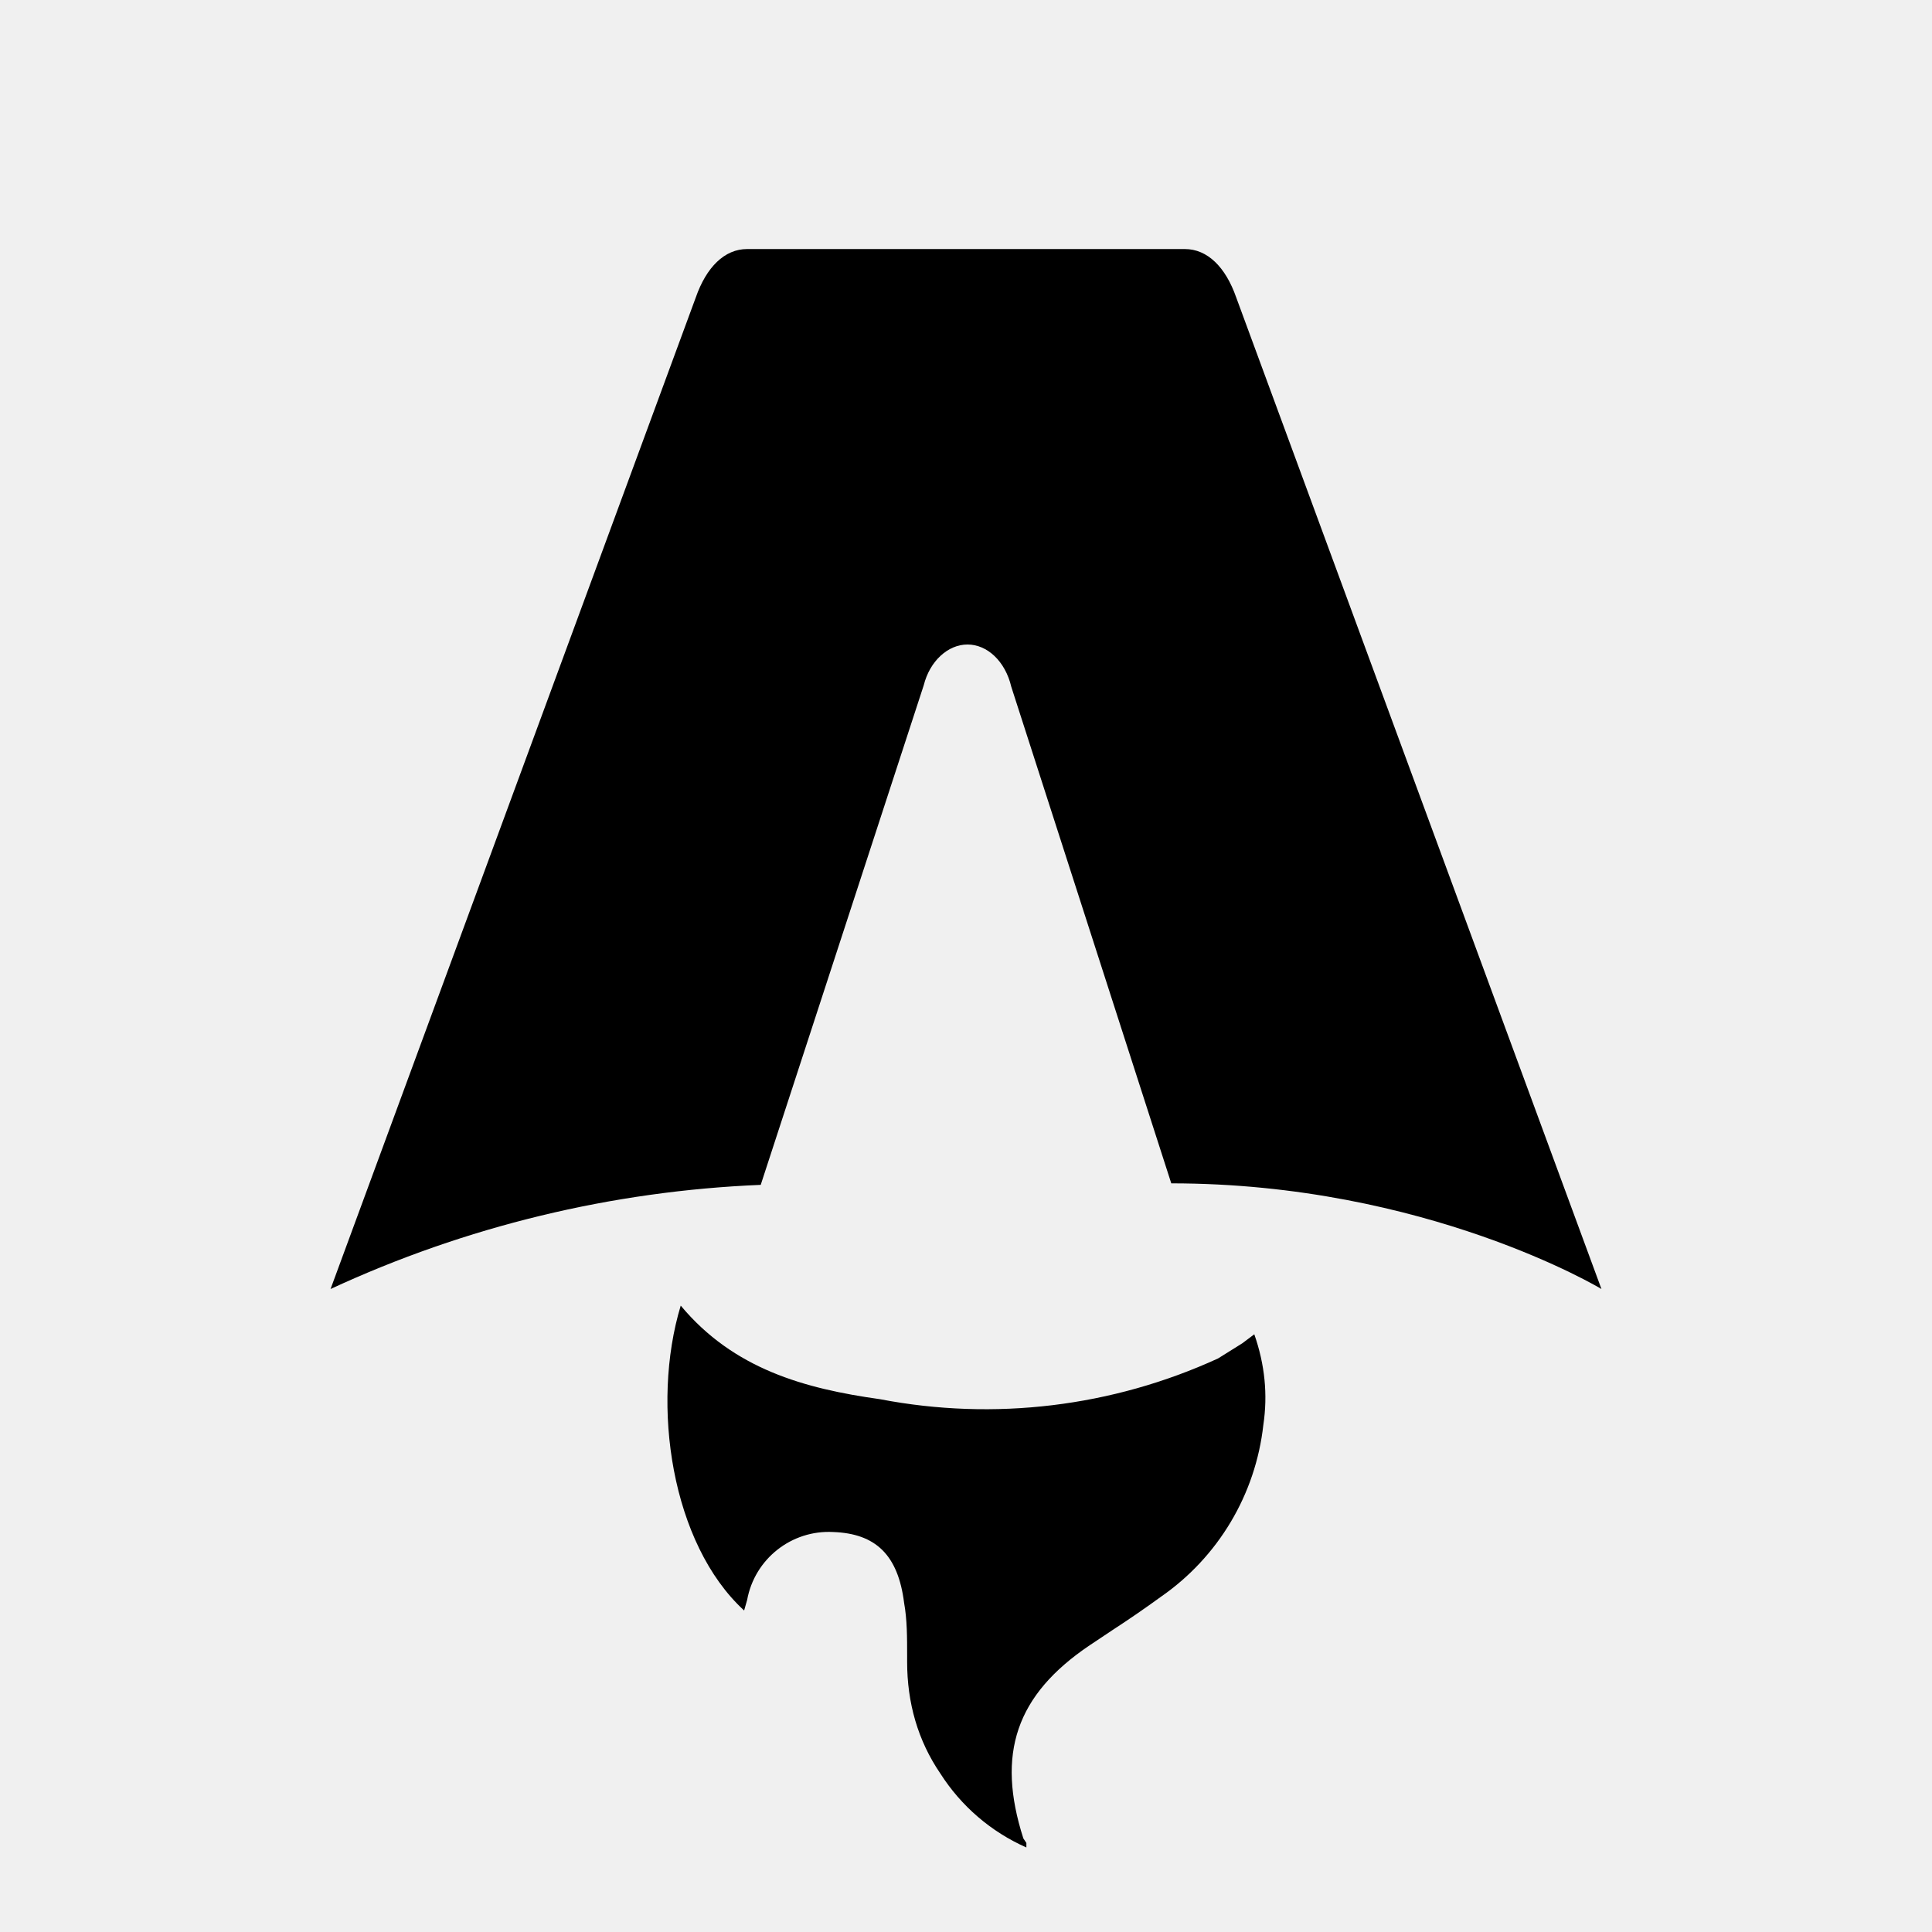
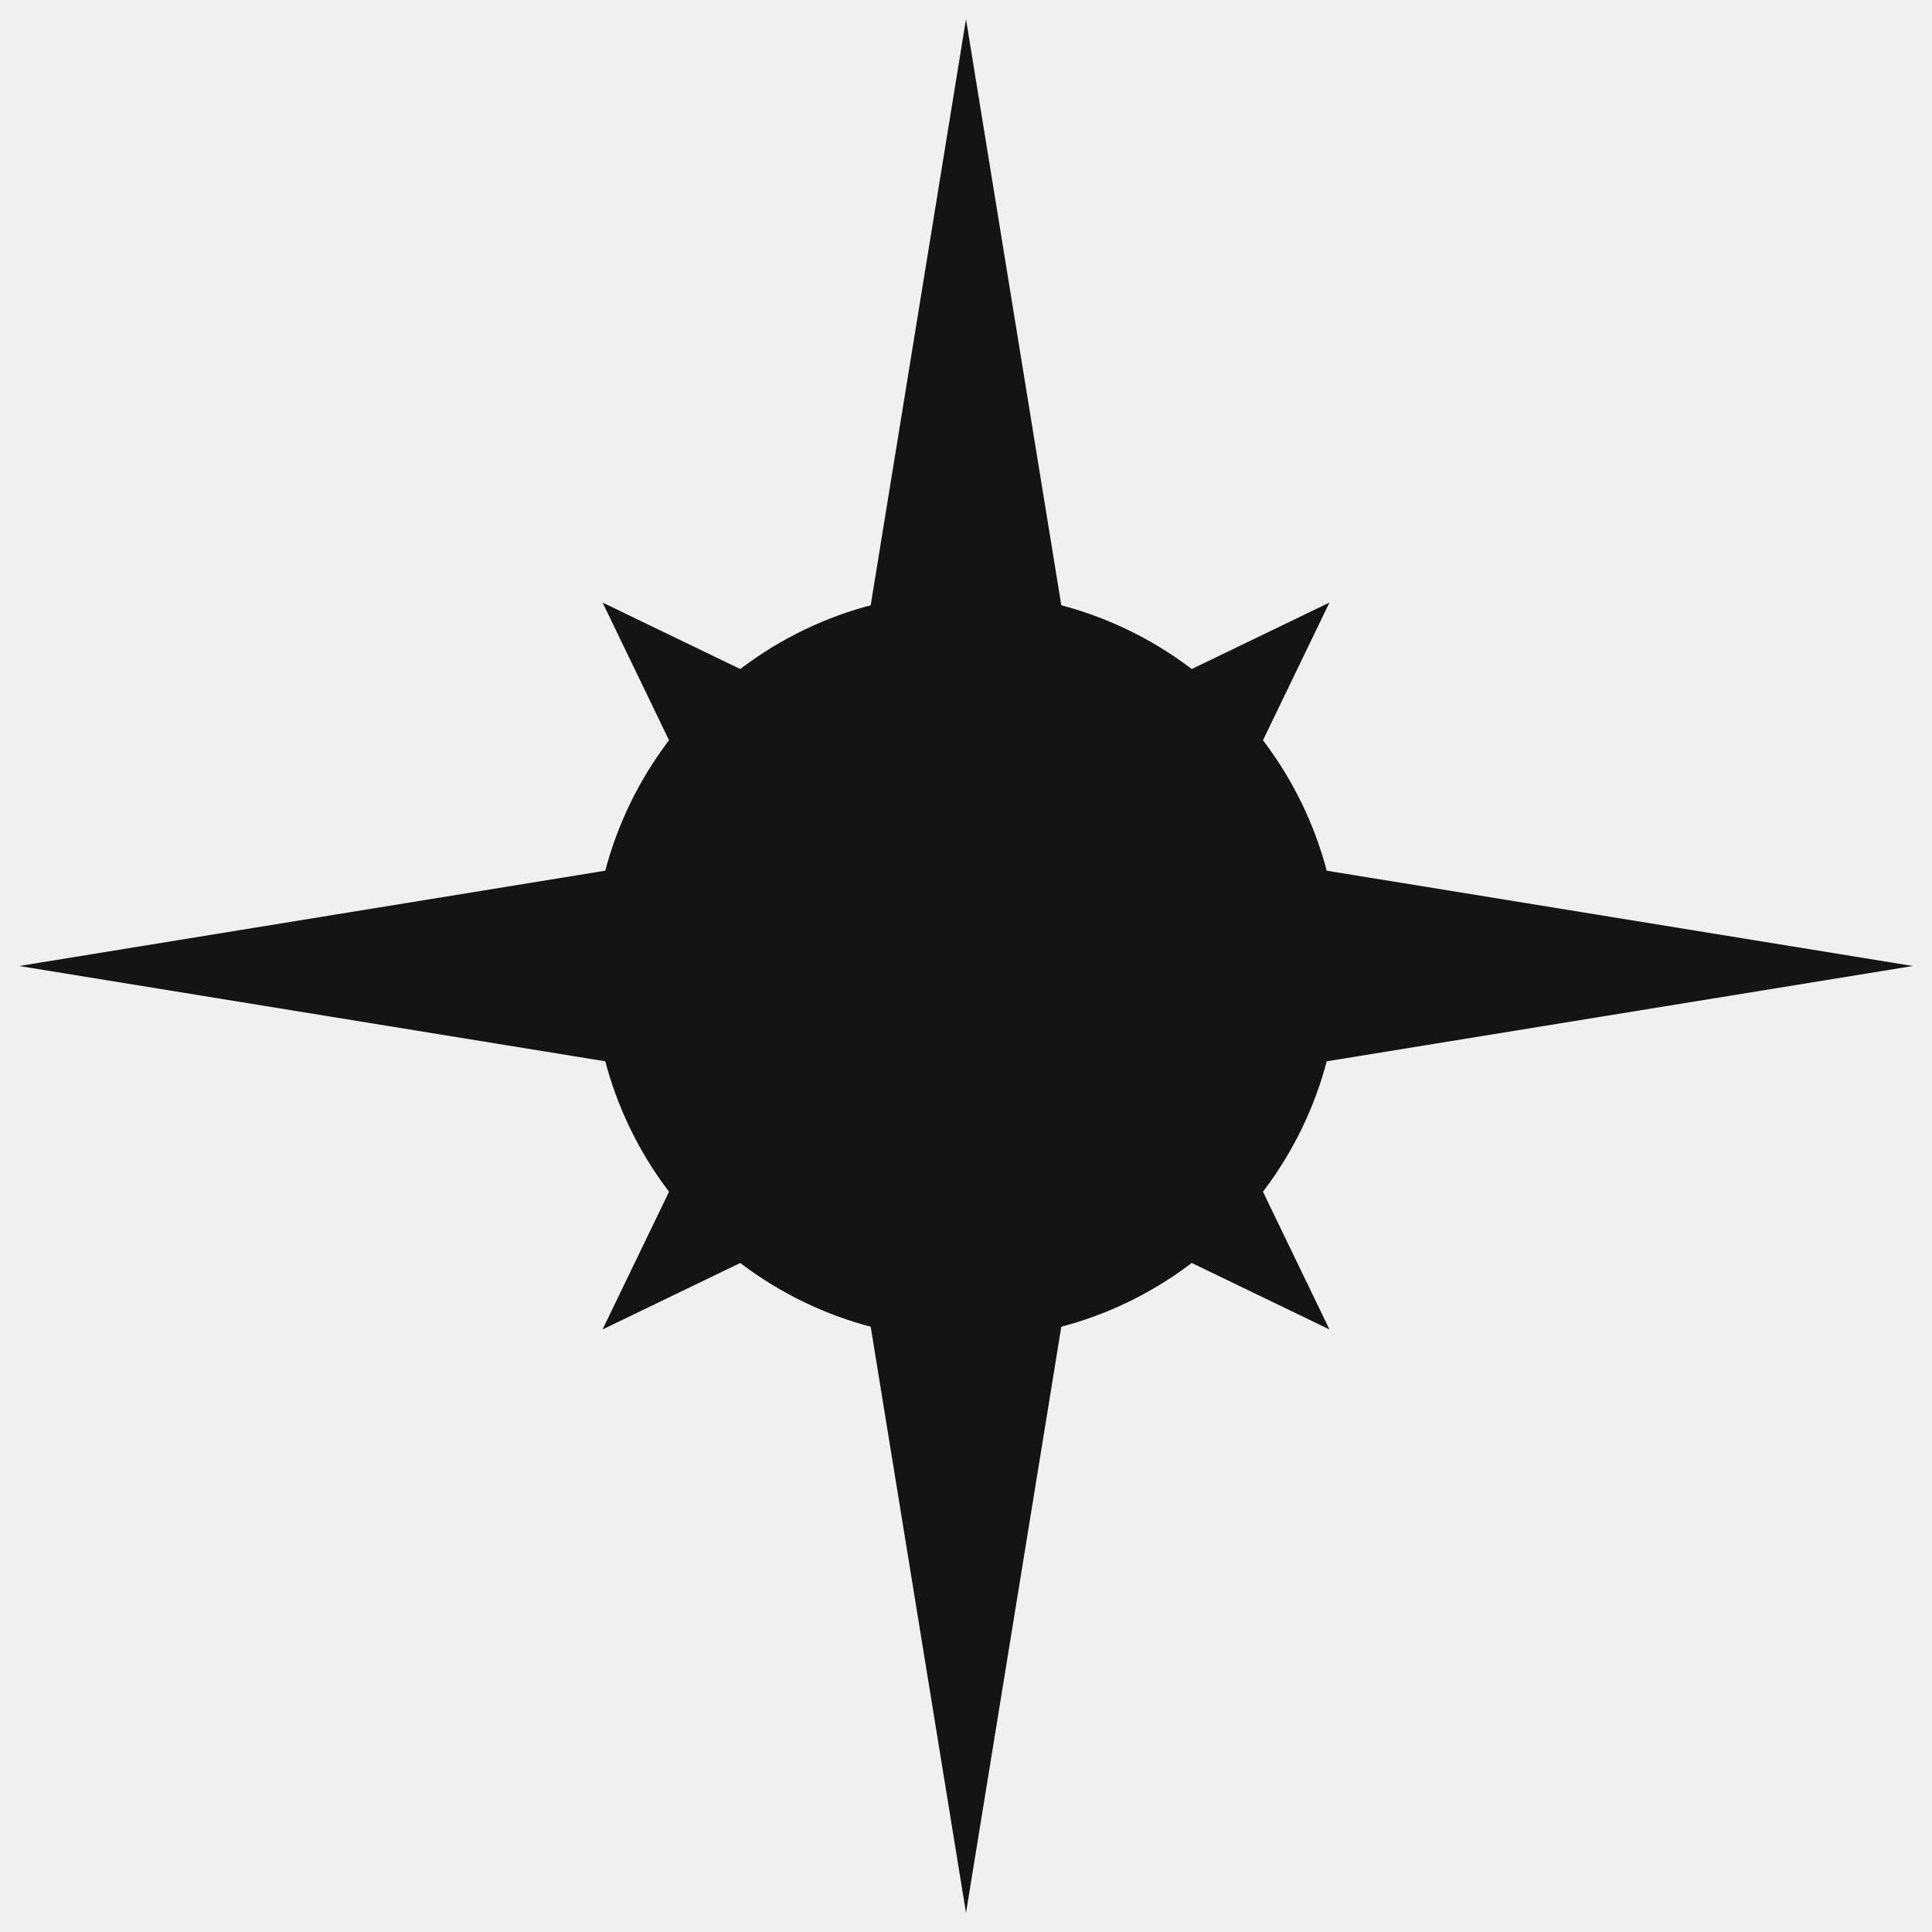
- <svg xmlns="http://www.w3.org/2000/svg" fill="none" viewBox="0 0 128 128">
-   <path d="M50.4 78.5a75.1 75.1 0 0 0-28.5 6.9l24.2-65.7c.7-2 1.9-3.2 3.4-3.2h29c1.5 0 2.7 1.2 3.4 3.2l24.2 65.7s-11.6-7-28.5-7L67 45.5c-.4-1.7-1.6-2.8-2.9-2.8-1.3 0-2.5 1.1-2.9 2.7L50.4 78.5Zm-1.1 28.2Zm-4.2-20.2c-2 6.6-.6 15.8 4.2 20.2a17.5 17.5 0 0 1 .2-.7 5.5 5.5 0 0 1 5.7-4.5c2.8.1 4.3 1.5 4.7 4.7.2 1.1.2 2.3.2 3.5v.4c0 2.7.7 5.2 2.2 7.4a13 13 0 0 0 5.7 4.9v-.3l-.2-.3c-1.8-5.6-.5-9.5 4.4-12.8l1.5-1a73 73 0 0 0 3.2-2.2 16 16 0 0 0 6.8-11.4c.3-2 .1-4-.6-6l-.8.6-1.6 1a37 37 0 0 1-22.4 2.7c-5-.7-9.7-2-13.2-6.2Z" />
-   <style>
-         path { fill: #000; }
-         @media (prefers-color-scheme: dark) {
-             path { fill: #FFF; }
-         }
-     </style>
+ <svg xmlns="http://www.w3.org/2000/svg" viewBox="-15 60 404 404" width="404" height="404">
+   <g fill="#141414">
+     <path d="m187 64-20 123h40z" />
+     <path d="m385 262-123-20v40z" />
+     <path d="m187 460 20-123h-40z" />
+     <path d="m-11 262 123 20v-40z" />
+     <path d="m234 200 15 15 14-29z" />
+     <path d="m249 309-15 15 29 14z" />
+     <path d="m140 324-15-15-14 29z" />
+     <path d="m125 215 15-15-29-14z" />
+     <circle cx="187" cy="262" r="78" />
+   </g>
</svg>
